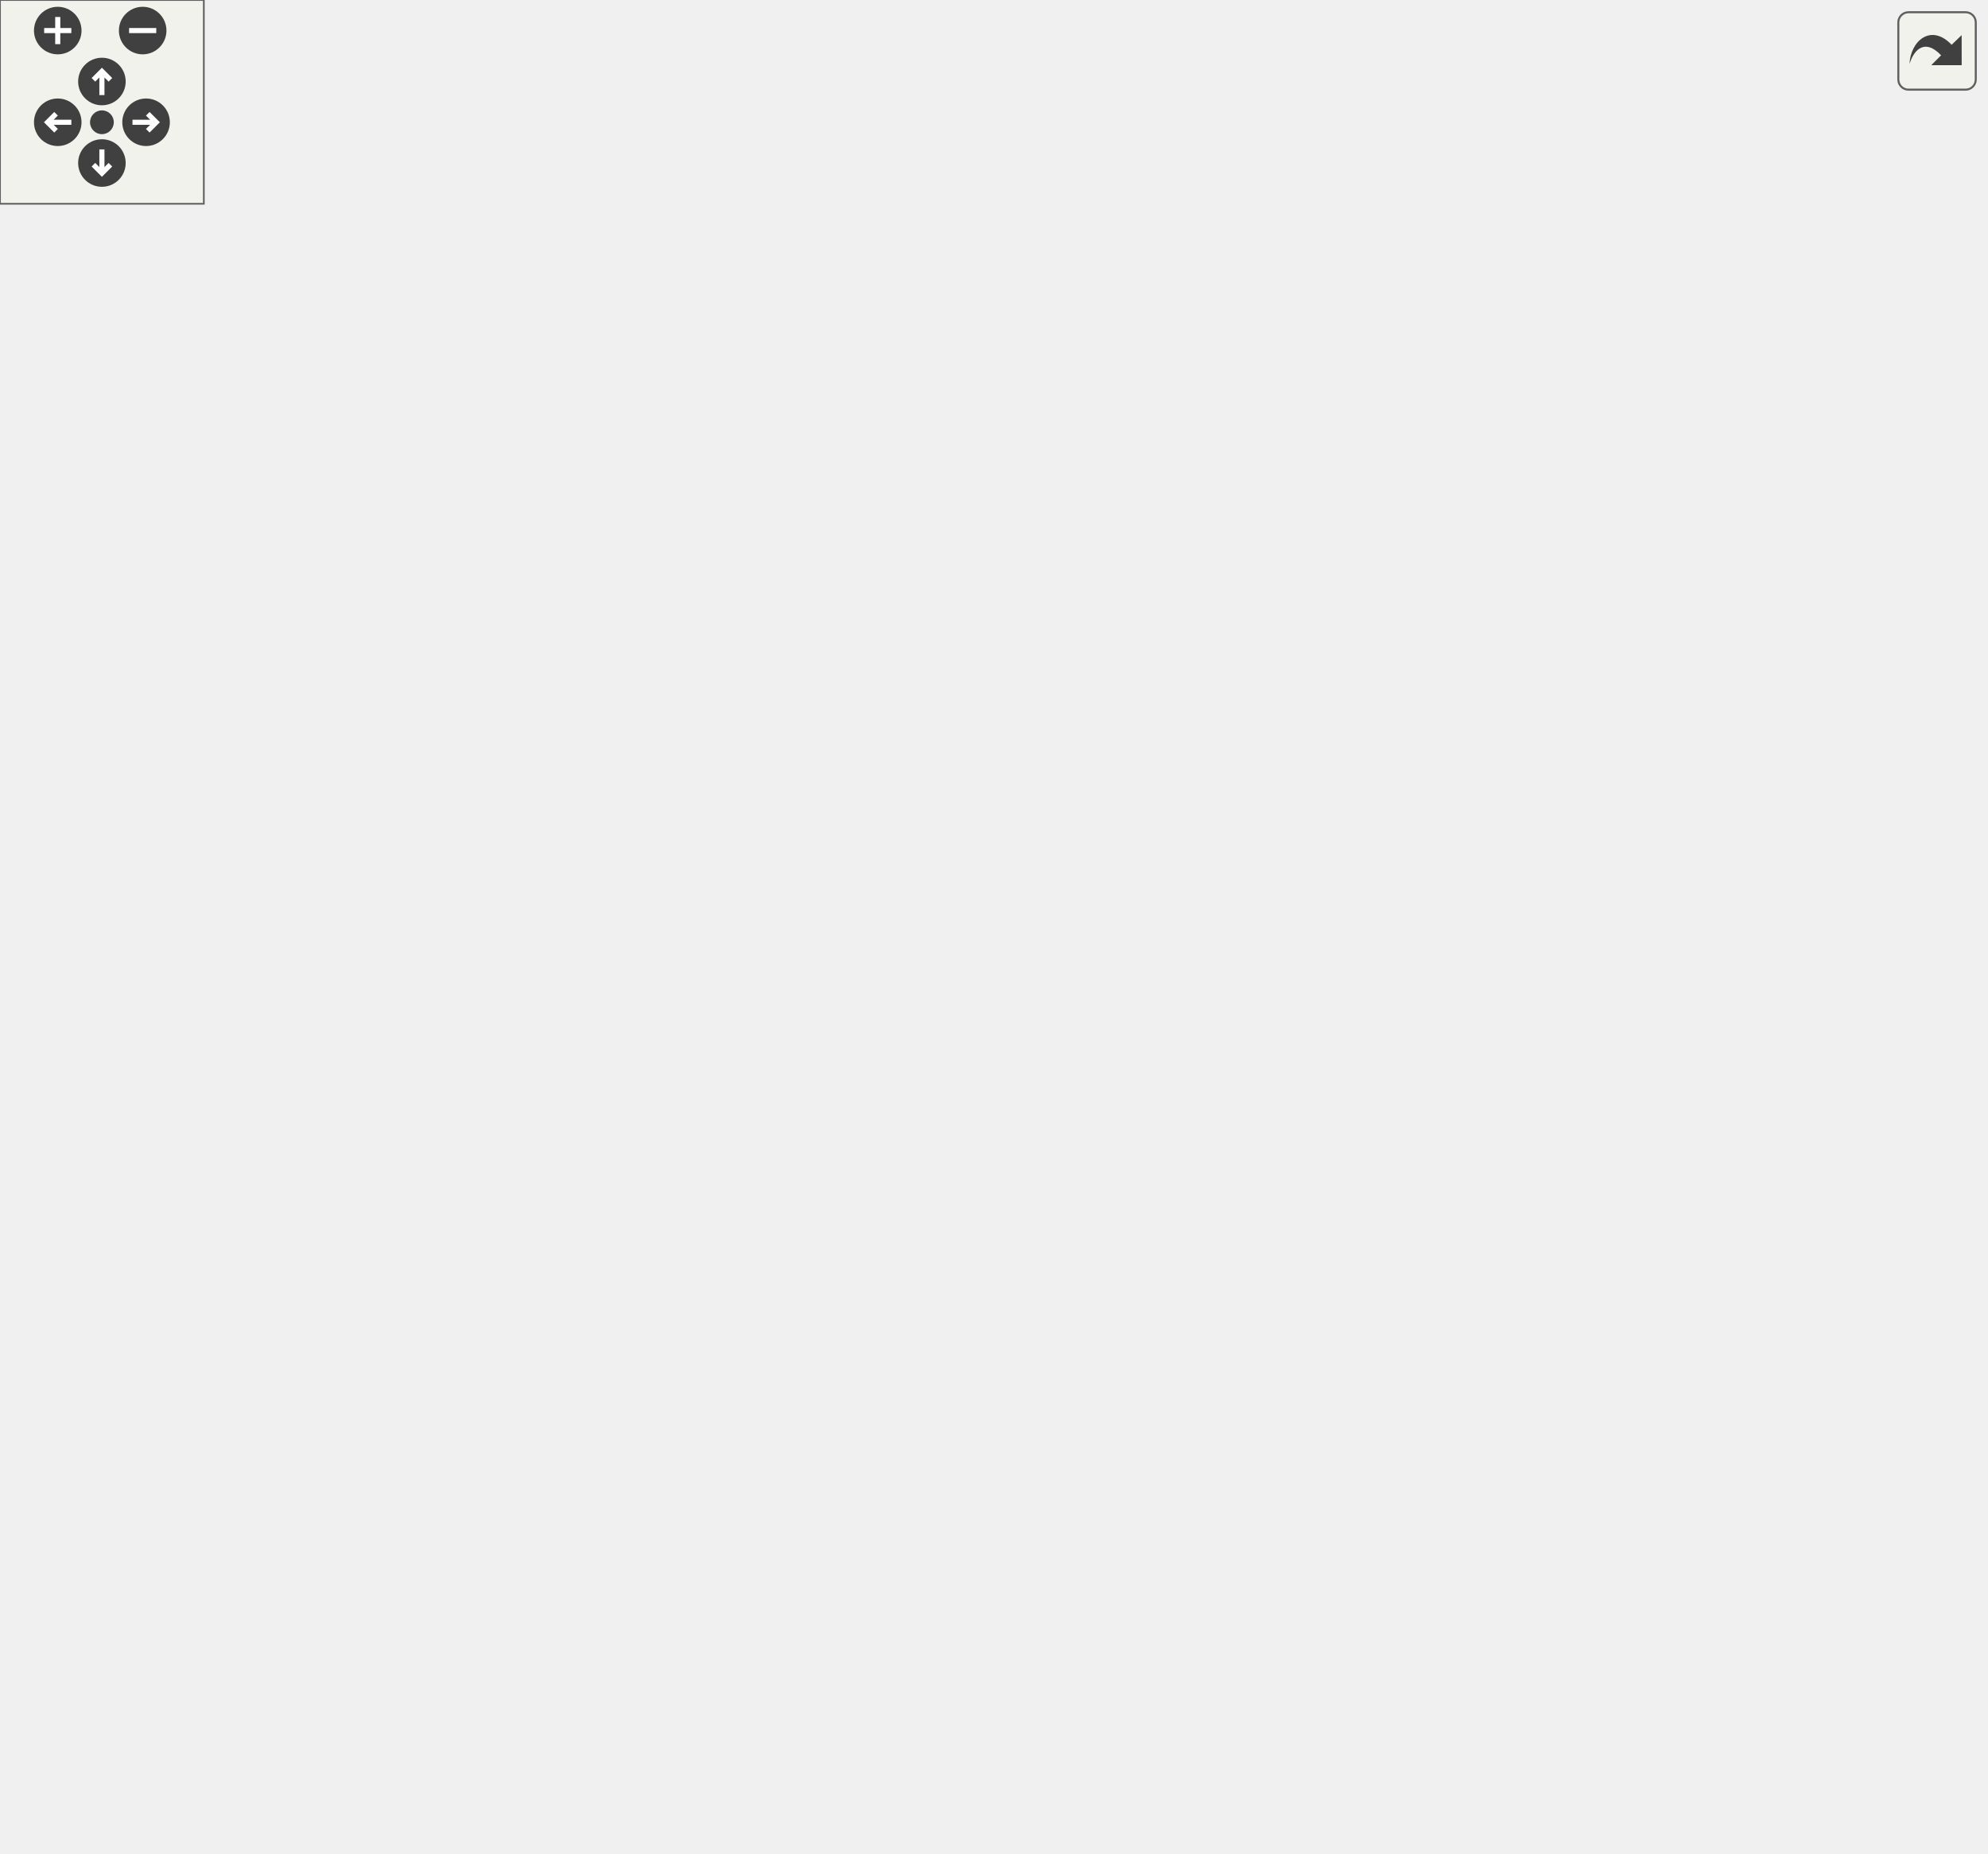
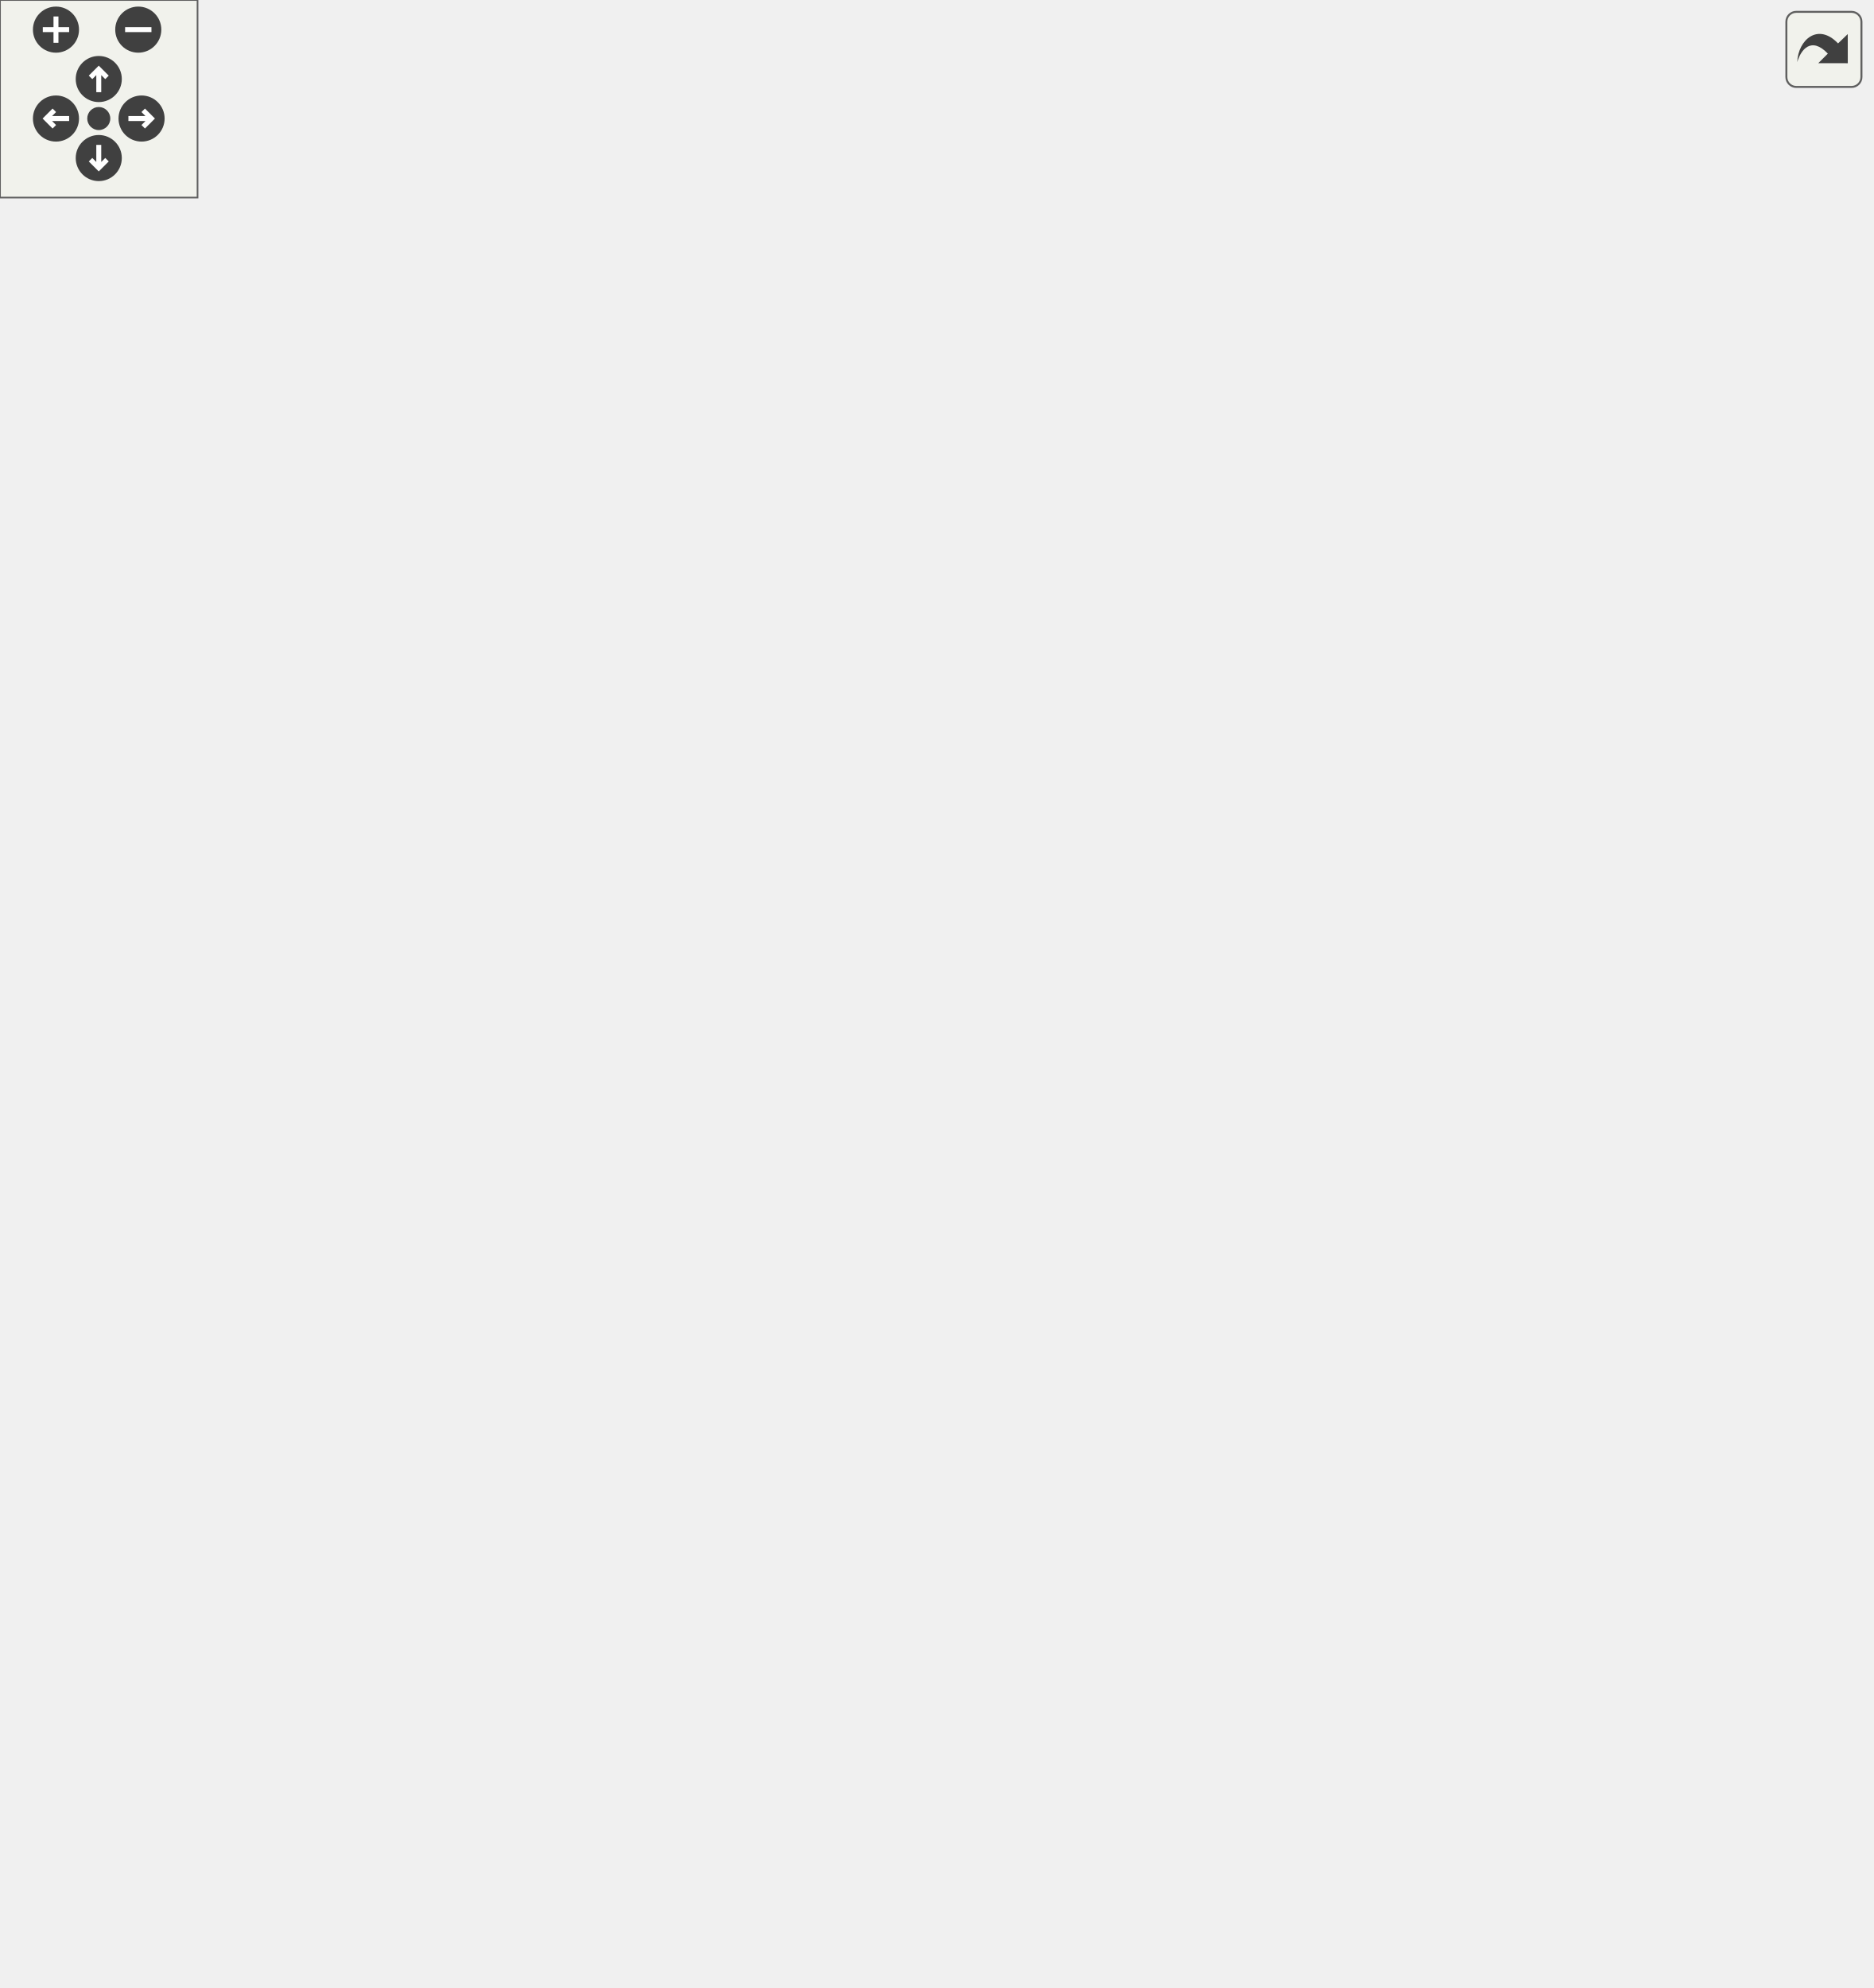
<svg xmlns="http://www.w3.org/2000/svg" xmlns:xlink="http://www.w3.org/1999/xlink" id="main" version="1.1" xml:space="preserve">
  <style type="text/css">
.edge:hover path { stroke: red; }
.edge:hover polygon { stroke: red; fill: red; }
</style>
  <defs>
    <circle id="rim" cx="0" cy="0" r="7" />
    <circle id="rim2" cx="0" cy="0" r="3.5" />
    <g id="zoomPlus">
      <use xlink:href="#rim" fill="#404040">
        <set attributeName="fill" to="#808080" begin="zoomplus.mouseover" end="zoomplus.mouseout" />
      </use>
      <path d="M-4,0h8M0,-4v8" fill="none" stroke="white" stroke-width="1.5" pointer-events="none" />
    </g>
    <g id="zoomMin">
      <use xlink:href="#rim" fill="#404040">
        <set attributeName="fill" to="#808080" begin="zoomminus.mouseover" end="zoomminus.mouseout" />
      </use>
      <path d="M-4,0h8" fill="none" stroke="white" stroke-width="1.5" pointer-events="none" />
    </g>
    <g id="dirArrow">
      <path fill="none" stroke="white" stroke-width="1.5" d="M0,-3.0v7 M-2.5,-0.5L0,-3.0L2.5,-0.5" />
    </g>
    <g id="resetDef">
      <use xlink:href="#rim2" fill="#404040">
        <set attributeName="fill" to="#808080" begin="reset.mouseover" end="reset.mouseout" />
      </use>
    </g>
  </defs>
  <svg id="graph" class="graph">
    <g id="viewport">
      <g id="node1" class="node">
-         <polygon fill="#bfbfbf" stroke="black" points="204,-465 204,-485 288,-485 288,-465 204,-465" />
-         <text text-anchor="middle" x="246" y="-472" font-family="FreeSans" font-size="10.00">SdlLabelView.h</text>
+         <polygon fill="#bfbfbf" stroke="black" points="244,-523 244,-543 328,-543 328,-523 244,-523" />
+         <text text-anchor="middle" x="286" y="-530" font-family="FreeSans" font-size="10.00">SdlLabelView.h</text>
      </g>
      <g id="node3" class="node">
        <a xlink:href="_sdl_display_8h.html" target="_top" xlink:title="SdlDisplay.h">
-           <polygon fill="none" stroke="black" points="211,-407 211,-427 281,-427 281,-407 211,-407" />
-           <text text-anchor="middle" x="246" y="-414" font-family="FreeSans" font-size="10.00">SdlDisplay.h</text>
+           <polygon fill="none" stroke="black" points="251,-465 251,-485 321,-485 321,-465 251,-465" />
+           <text text-anchor="middle" x="286" y="-472" font-family="FreeSans" font-size="10.00">SdlDisplay.h</text>
        </a>
      </g>
      <g id="edge2" class="edge">
-         <path fill="none" stroke="midnightblue" d="M246,-464.897C246,-457.339 246,-446.748 246,-437.446" />
-         <polygon fill="midnightblue" stroke="midnightblue" points="249.5,-437.378 246,-427.378 242.5,-437.378 249.5,-437.378" />
-       </g>
-       <g id="node52" class="node">
+         <path fill="none" stroke="midnightblue" d="M286,-522.897C286,-515.339 286,-504.748 286,-495.446" />
+         <polygon fill="midnightblue" stroke="midnightblue" points="289.5,-495.378 286,-485.378 282.5,-495.378 289.5,-495.378" />
+       </g>
+       <g id="node55" class="node">
        <a xlink:href="_sdl_texture_8h.html" target="_top" xlink:title="SdlTexture.h">
-           <polygon fill="none" stroke="black" points="81.5,-407 81.5,-427 152.5,-427 152.5,-407 81.5,-407" />
-           <text text-anchor="middle" x="117" y="-414" font-family="FreeSans" font-size="10.00">SdlTexture.h</text>
-         </a>
-       </g>
-       <g id="edge60" class="edge">
-         <path fill="none" stroke="midnightblue" d="M223.53,-464.897C202.939,-455.639 172.225,-441.83 149.06,-431.415" />
-         <polygon fill="midnightblue" stroke="midnightblue" points="150.201,-428.09 139.645,-427.182 147.331,-434.475 150.201,-428.09" />
-       </g>
-       <g id="node57" class="node">
+           <polygon fill="none" stroke="black" points="81.5,-465 81.5,-485 152.5,-485 152.5,-465 81.5,-465" />
+           <text text-anchor="middle" x="117" y="-472" font-family="FreeSans" font-size="10.00">SdlTexture.h</text>
+         </a>
+       </g>
+       <g id="edge64" class="edge">
+         <path fill="none" stroke="midnightblue" d="M256.562,-522.897C228.658,-513.321 186.564,-498.874 155.904,-488.352" />
+         <polygon fill="midnightblue" stroke="midnightblue" points="156.978,-485.02 146.383,-485.084 154.706,-491.641 156.978,-485.02" />
+       </g>
+       <g id="node60" class="node">
        <a xlink:href="_sdl_view_8h.html" target="_top" xlink:title="SdlView.h">
-           <polygon fill="none" stroke="black" points="455,-407 455,-427 515,-427 515,-407 455,-407" />
-           <text text-anchor="middle" x="485" y="-414" font-family="FreeSans" font-size="10.00">SdlView.h</text>
-         </a>
-       </g>
-       <g id="edge66" class="edge">
-         <path fill="none" stroke="midnightblue" d="M287.358,-464.963C331.514,-454.248 401.019,-437.38 444.747,-426.769" />
-         <polygon fill="midnightblue" stroke="midnightblue" points="445.848,-430.103 454.74,-424.343 444.197,-423.3 445.848,-430.103" />
+           <polygon fill="none" stroke="black" points="368,-465 368,-485 428,-485 428,-465 368,-465" />
+           <text text-anchor="middle" x="398" y="-472" font-family="FreeSans" font-size="10.00">SdlView.h</text>
+         </a>
+       </g>
+       <g id="edge70" class="edge">
+         <path fill="none" stroke="midnightblue" d="M305.509,-522.897C323.147,-513.763 349.34,-500.199 369.353,-489.835" />
+         <polygon fill="midnightblue" stroke="midnightblue" points="371.068,-492.888 378.339,-485.182 367.849,-486.672 371.068,-492.888" />
      </g>
      <g id="node5" class="node">
-         <polygon fill="none" stroke="#bfbfbf" points="81.5,-349 81.5,-369 152.5,-369 152.5,-349 81.5,-349" />
-         <text text-anchor="middle" x="117" y="-356" font-family="FreeSans" font-size="10.00">SDL2/SDL.h</text>
+         <polygon fill="none" stroke="#bfbfbf" points="81.5,-407 81.5,-427 152.5,-427 152.5,-407 81.5,-407" />
+         <text text-anchor="middle" x="117" y="-414" font-family="FreeSans" font-size="10.00">SDL2/SDL.h</text>
      </g>
      <g id="edge4" class="edge">
-         <path fill="none" stroke="midnightblue" d="M223.53,-406.897C202.939,-397.639 172.225,-383.83 149.06,-373.415" />
-         <polygon fill="midnightblue" stroke="midnightblue" points="150.201,-370.09 139.645,-369.182 147.331,-376.475 150.201,-370.09" />
+         <path fill="none" stroke="midnightblue" d="M256.562,-464.897C228.658,-455.321 186.564,-440.874 155.904,-430.352" />
+         <polygon fill="midnightblue" stroke="midnightblue" points="156.978,-427.02 146.383,-427.084 154.706,-433.641 156.978,-427.02" />
      </g>
      <g id="node7" class="node">
-         <polygon fill="none" stroke="#bfbfbf" points="444,-349 444,-369 530,-369 530,-349 444,-349" />
-         <text text-anchor="middle" x="487" y="-356" font-family="FreeSans" font-size="10.00">SDL2/SDL_ttf.h</text>
+         <polygon fill="none" stroke="#bfbfbf" points="314,-407 314,-427 400,-427 400,-407 314,-407" />
+         <text text-anchor="middle" x="357" y="-414" font-family="FreeSans" font-size="10.00">SDL2/SDL_ttf.h</text>
      </g>
      <g id="edge6" class="edge">
-         <path fill="none" stroke="midnightblue" d="M281.043,-408.566C321.666,-398.79 388.984,-382.589 435.545,-371.383" />
-         <polygon fill="midnightblue" stroke="midnightblue" points="436.536,-374.745 445.44,-369.002 434.899,-367.939 436.536,-374.745" />
+         <path fill="none" stroke="midnightblue" d="M298.367,-464.897C308.826,-456.353 324.03,-443.933 336.335,-433.881" />
+         <polygon fill="midnightblue" stroke="midnightblue" points="338.766,-436.415 344.296,-427.378 334.338,-430.994 338.766,-436.415" />
      </g>
      <g id="node9" class="node">
        <a xlink:href="_display_8h.html" target="_top" xlink:title="../Display.h">
-           <polygon fill="none" stroke="black" points="311.5,-233 311.5,-253 374.5,-253 374.5,-233 311.5,-233" />
-           <text text-anchor="middle" x="343" y="-240" font-family="FreeSans" font-size="10.00">../Display.h</text>
+           <polygon fill="none" stroke="black" points="190.5,-291 190.5,-311 253.5,-311 253.5,-291 190.5,-291" />
+           <text text-anchor="middle" x="222" y="-298" font-family="FreeSans" font-size="10.00">../Display.h</text>
        </a>
      </g>
      <g id="edge8" class="edge">
-         <path fill="none" stroke="midnightblue" d="M251.634,-406.893C267.372,-378.663 311.982,-298.641 332.472,-261.884" />
-         <polygon fill="midnightblue" stroke="midnightblue" points="335.538,-263.574 337.35,-253.135 329.424,-260.165 335.538,-263.574" />
-       </g>
-       <g id="node32" class="node">
+         <path fill="none" stroke="midnightblue" d="M286.5,-464.839C287.182,-442.478 286.54,-387.83 267,-348 261.362,-336.508 251.899,-325.981 243.101,-317.816" />
+         <polygon fill="midnightblue" stroke="midnightblue" points="245.168,-314.974 235.338,-311.023 240.558,-320.242 245.168,-314.974" />
+       </g>
+       <g id="node35" class="node">
        <a xlink:href="_res_8h.html" target="_top" xlink:title="../Res.h">
-           <polygon fill="none" stroke="black" points="169.5,-349 169.5,-369 218.5,-369 218.5,-349 169.5,-349" />
-           <text text-anchor="middle" x="194" y="-356" font-family="FreeSans" font-size="10.00">../Res.h</text>
-         </a>
-       </g>
-       <g id="edge34" class="edge">
-         <path fill="none" stroke="midnightblue" d="M236.942,-406.897C229.577,-398.682 218.998,-386.883 210.184,-377.051" />
-         <polygon fill="midnightblue" stroke="midnightblue" points="212.586,-374.487 203.304,-369.378 207.374,-379.16 212.586,-374.487" />
-       </g>
-       <g id="node39" class="node">
+           <polygon fill="none" stroke="black" points="455.5,-407 455.5,-427 504.5,-427 504.5,-407 455.5,-407" />
+           <text text-anchor="middle" x="480" y="-414" font-family="FreeSans" font-size="10.00">../Res.h</text>
+         </a>
+       </g>
+       <g id="edge38" class="edge">
+         <path fill="none" stroke="midnightblue" d="M319.792,-464.897C355.066,-454.351 410.091,-437.901 445.593,-427.287" />
+         <polygon fill="midnightblue" stroke="midnightblue" points="446.919,-430.543 455.497,-424.326 444.914,-423.837 446.919,-430.543" />
+       </g>
+       <g id="node42" class="node">
        <a xlink:href="_ui_view_model_8h.html" target="_top" xlink:title="../UiViewModel.h">
-           <polygon fill="none" stroke="black" points="337.5,-349 337.5,-369 426.5,-369 426.5,-349 337.5,-349" />
-           <text text-anchor="middle" x="382" y="-356" font-family="FreeSans" font-size="10.00">../UiViewModel.h</text>
-         </a>
-       </g>
-       <g id="edge42" class="edge">
-         <path fill="none" stroke="midnightblue" d="M269.689,-406.897C291.592,-397.556 324.357,-383.583 348.853,-373.136" />
-         <polygon fill="midnightblue" stroke="midnightblue" points="350.3,-376.324 358.126,-369.182 347.554,-369.885 350.3,-376.324" />
+           <polygon fill="none" stroke="black" points="169.5,-407 169.5,-427 258.5,-427 258.5,-407 169.5,-407" />
+           <text text-anchor="middle" x="214" y="-414" font-family="FreeSans" font-size="10.00">../UiViewModel.h</text>
+         </a>
+       </g>
+       <g id="edge46" class="edge">
+         <path fill="none" stroke="midnightblue" d="M273.459,-464.897C262.852,-456.353 247.434,-443.933 234.956,-433.881" />
+         <polygon fill="midnightblue" stroke="midnightblue" points="236.866,-430.925 226.883,-427.378 232.474,-436.377 236.866,-430.925" />
      </g>
      <g id="node11" class="node">
        <a xlink:href="_vec_8h.html" target="_top" xlink:title="../Vec.h">
-           <polygon fill="none" stroke="black" points="507.5,-175 507.5,-195 556.5,-195 556.5,-175 507.5,-175" />
-           <text text-anchor="middle" x="532" y="-182" font-family="FreeSans" font-size="10.00">../Vec.h</text>
+           <polygon fill="none" stroke="black" points="106.5,-175 106.5,-195 155.5,-195 155.5,-175 106.5,-175" />
+           <text text-anchor="middle" x="131" y="-182" font-family="FreeSans" font-size="10.00">../Vec.h</text>
        </a>
      </g>
      <g id="edge10" class="edge">
-         <path fill="none" stroke="midnightblue" d="M374.754,-233.728C404.361,-225.017 449.978,-211.432 497.61,-196.393" />
-         <polygon fill="midnightblue" stroke="midnightblue" points="498.684,-199.724 507.159,-193.366 496.569,-193.051 498.684,-199.724" />
+         <path fill="none" stroke="midnightblue" d="M216.178,-290.748C208.116,-276.883 192.754,-251.631 177,-232 168.684,-221.637 158.422,-210.983 149.703,-202.445" />
+         <polygon fill="midnightblue" stroke="midnightblue" points="151.866,-199.669 142.229,-195.267 147.017,-204.718 151.866,-199.669" />
      </g>
      <g id="node13" class="node">
+         <a xlink:href="_styles_8h.html" target="_top" xlink:title="Styles.h">
+           <polygon fill="none" stroke="black" points="223.5,-233 223.5,-253 274.5,-253 274.5,-233 223.5,-233" />
+           <text text-anchor="middle" x="249" y="-240" font-family="FreeSans" font-size="10.00">Styles.h</text>
+         </a>
+       </g>
+       <g id="edge12" class="edge">
+         <path fill="none" stroke="midnightblue" d="M226.703,-290.897C230.336,-283.093 235.475,-272.054 239.904,-262.54" />
+         <polygon fill="midnightblue" stroke="midnightblue" points="243.122,-263.921 244.169,-253.378 236.776,-260.966 243.122,-263.921" />
+       </g>
+       <g id="node30" class="node">
+         <a xlink:href="_ui_layout_flags_8h.html" target="_top" xlink:title="UiLayoutFlags.h">
+           <polygon fill="none" stroke="black" points="291.5,-233 291.5,-253 378.5,-253 378.5,-233 291.5,-233" />
+           <text text-anchor="middle" x="335" y="-240" font-family="FreeSans" font-size="10.00">UiLayoutFlags.h</text>
+         </a>
+       </g>
+       <g id="edge32" class="edge">
+         <path fill="none" stroke="midnightblue" d="M241.683,-290.897C259.479,-281.763 285.905,-268.199 306.098,-257.835" />
+         <polygon fill="midnightblue" stroke="midnightblue" points="307.865,-260.862 315.163,-253.182 304.669,-254.634 307.865,-260.862" />
+       </g>
+       <g id="node33" class="node">
+         <a xlink:href="_view_attacher_8h.html" target="_top" xlink:title="ViewAttacher.h">
+           <polygon fill="none" stroke="black" points="85.5,-233 85.5,-253 168.5,-253 168.5,-233 85.5,-233" />
+           <text text-anchor="middle" x="127" y="-240" font-family="FreeSans" font-size="10.00">ViewAttacher.h</text>
+         </a>
+       </g>
+       <g id="edge36" class="edge">
+         <path fill="none" stroke="midnightblue" d="M205.452,-290.897C190.83,-281.97 169.276,-268.811 152.459,-258.543" />
+         <polygon fill="midnightblue" stroke="midnightblue" points="154.036,-255.405 143.677,-253.182 150.388,-261.38 154.036,-255.405" />
+       </g>
+       <g id="edge14" class="edge">
+         <path fill="none" stroke="midnightblue" d="M228.446,-232.897C209.779,-223.722 182.017,-210.076 160.895,-199.694" />
+         <polygon fill="midnightblue" stroke="midnightblue" points="162.233,-196.452 151.714,-195.182 159.145,-202.734 162.233,-196.452" />
+       </g>
+       <g id="node16" class="node">
        <a xlink:href="_ui_font_8h.html" target="_top" xlink:title="UiFont.h">
-           <polygon fill="none" stroke="black" points="337.5,-175 337.5,-195 390.5,-195 390.5,-175 337.5,-175" />
-           <text text-anchor="middle" x="364" y="-182" font-family="FreeSans" font-size="10.00">UiFont.h</text>
-         </a>
-       </g>
-       <g id="edge12" class="edge">
-         <path fill="none" stroke="midnightblue" d="M346.658,-232.897C349.454,-225.175 353.397,-214.286 356.816,-204.841" />
-         <polygon fill="midnightblue" stroke="midnightblue" points="360.129,-205.972 360.243,-195.378 353.547,-203.589 360.129,-205.972" />
-       </g>
-       <g id="node21" class="node">
+           <polygon fill="none" stroke="black" points="172.5,-175 172.5,-195 225.5,-195 225.5,-175 172.5,-175" />
+           <text text-anchor="middle" x="199" y="-182" font-family="FreeSans" font-size="10.00">UiFont.h</text>
+         </a>
+       </g>
+       <g id="edge16" class="edge">
+         <path fill="none" stroke="midnightblue" d="M240.291,-232.897C233.208,-224.682 223.037,-212.883 214.561,-203.051" />
+         <polygon fill="midnightblue" stroke="midnightblue" points="217.127,-200.666 207.946,-195.378 211.825,-205.237 217.127,-200.666" />
+       </g>
+       <g id="node24" class="node">
        <a xlink:href="_color_8h.html" target="_top" xlink:title="Color.h">
-           <polygon fill="none" stroke="black" points="273.5,-175 273.5,-195 320.5,-195 320.5,-175 273.5,-175" />
-           <text text-anchor="middle" x="297" y="-182" font-family="FreeSans" font-size="10.00">Color.h</text>
+           <polygon fill="none" stroke="black" points="242.5,-175 242.5,-195 289.5,-195 289.5,-175 242.5,-175" />
+           <text text-anchor="middle" x="266" y="-182" font-family="FreeSans" font-size="10.00">Color.h</text>
+         </a>
+       </g>
+       <g id="edge24" class="edge">
+         <path fill="none" stroke="midnightblue" d="M251.961,-232.897C254.201,-225.257 257.348,-214.517 260.096,-205.143" />
+         <polygon fill="midnightblue" stroke="midnightblue" points="263.504,-205.958 262.958,-195.378 256.787,-203.989 263.504,-205.958" />
+       </g>
+       <g id="node18" class="node">
+         <a xlink:href="_sel_fmt_8h.html" target="_top" xlink:title="../Util/SelFmt.h">
+           <polygon fill="none" stroke="black" points="157.5,-117 157.5,-137 238.5,-137 238.5,-117 157.5,-117" />
+           <text text-anchor="middle" x="198" y="-124" font-family="FreeSans" font-size="10.00">../Util/SelFmt.h</text>
+         </a>
+       </g>
+       <g id="edge18" class="edge">
+         <path fill="none" stroke="midnightblue" d="M198.826,-174.897C198.696,-167.339 198.513,-156.748 198.353,-147.446" />
+         <polygon fill="midnightblue" stroke="midnightblue" points="201.851,-147.316 198.179,-137.378 194.852,-147.436 201.851,-147.316" />
+       </g>
+       <g id="node20" class="node">
+         <a xlink:href="_m_r___types_8h.html" target="_top" xlink:title="../Util/MR_Types.h">
+           <polygon fill="none" stroke="black" points="218,-59 218,-79 314,-79 314,-59 218,-59" />
+           <text text-anchor="middle" x="266" y="-66" font-family="FreeSans" font-size="10.00">../Util/MR_Types.h</text>
        </a>
      </g>
      <g id="edge20" class="edge">
-         <path fill="none" stroke="midnightblue" d="M334.987,-232.897C328.537,-224.764 319.301,-213.118 311.551,-203.347" />
-         <polygon fill="midnightblue" stroke="midnightblue" points="314.187,-201.038 305.231,-195.378 308.702,-205.387 314.187,-201.038" />
-       </g>
-       <g id="node27" class="node">
-         <a xlink:href="_ui_layout_flags_8h.html" target="_top" xlink:title="UiLayoutFlags.h">
-           <polygon fill="none" stroke="black" points="169.5,-175 169.5,-195 256.5,-195 256.5,-175 169.5,-175" />
-           <text text-anchor="middle" x="213" y="-182" font-family="FreeSans" font-size="10.00">UiLayoutFlags.h</text>
-         </a>
+         <path fill="none" stroke="midnightblue" d="M209.845,-116.897C219.862,-108.353 234.423,-95.933 246.208,-85.881" />
+         <polygon fill="midnightblue" stroke="midnightblue" points="248.496,-88.53 253.833,-79.378 243.953,-83.204 248.496,-88.53" />
+       </g>
+       <g id="node22" class="node">
+         <polygon fill="none" stroke="#bfbfbf" points="237,-1 237,-21 295,-21 295,-1 237,-1" />
+         <text text-anchor="middle" x="266" y="-8" font-family="FreeSans" font-size="10.00">inttypes.h</text>
+       </g>
+       <g id="edge22" class="edge">
+         <path fill="none" stroke="midnightblue" d="M266,-58.897C266,-51.339 266,-40.748 266,-31.446" />
+         <polygon fill="midnightblue" stroke="midnightblue" points="269.5,-31.378 266,-21.378 262.5,-31.378 269.5,-31.378" />
+       </g>
+       <g id="edge30" class="edge">
+         <path fill="none" stroke="midnightblue" d="M254.155,-174.897C244.138,-166.353 229.577,-153.933 217.792,-143.881" />
+         <polygon fill="midnightblue" stroke="midnightblue" points="220.047,-141.204 210.167,-137.378 215.504,-146.53 220.047,-141.204" />
      </g>
      <g id="edge28" class="edge">
-         <path fill="none" stroke="midnightblue" d="M320.356,-232.897C299.512,-223.598 268.377,-209.707 244.996,-199.275" />
-         <polygon fill="midnightblue" stroke="midnightblue" points="246.379,-196.06 235.821,-195.182 243.527,-202.452 246.379,-196.06" />
-       </g>
-       <g id="node30" class="node">
-         <a xlink:href="_view_attacher_8h.html" target="_top" xlink:title="ViewAttacher.h">
-           <polygon fill="none" stroke="black" points="407.5,-175 407.5,-195 490.5,-195 490.5,-175 407.5,-175" />
-           <text text-anchor="middle" x="449" y="-182" font-family="FreeSans" font-size="10.00">ViewAttacher.h</text>
-         </a>
-       </g>
-       <g id="edge32" class="edge">
-         <path fill="none" stroke="midnightblue" d="M361.464,-232.897C378.006,-223.846 402.498,-210.444 421.372,-200.117" />
-         <polygon fill="midnightblue" stroke="midnightblue" points="423.3,-203.052 430.392,-195.182 419.939,-196.911 423.3,-203.052" />
-       </g>
-       <g id="node15" class="node">
-         <a xlink:href="_sel_fmt_8h.html" target="_top" xlink:title="../Util/SelFmt.h">
-           <polygon fill="none" stroke="black" points="358.5,-117 358.5,-137 439.5,-137 439.5,-117 358.5,-117" />
-           <text text-anchor="middle" x="399" y="-124" font-family="FreeSans" font-size="10.00">../Util/SelFmt.h</text>
-         </a>
-       </g>
-       <g id="edge14" class="edge">
-         <path fill="none" stroke="midnightblue" d="M370.097,-174.897C374.905,-166.928 381.749,-155.587 387.57,-145.941" />
-         <polygon fill="midnightblue" stroke="midnightblue" points="390.568,-147.748 392.738,-137.378 384.574,-144.131 390.568,-147.748" />
-       </g>
-       <g id="node17" class="node">
-         <a xlink:href="_m_r___types_8h.html" target="_top" xlink:title="../Util/MR_Types.h">
-           <polygon fill="none" stroke="black" points="177,-59 177,-79 273,-79 273,-59 177,-59" />
-           <text text-anchor="middle" x="225" y="-66" font-family="FreeSans" font-size="10.00">../Util/MR_Types.h</text>
-         </a>
-       </g>
-       <g id="edge16" class="edge">
-         <path fill="none" stroke="midnightblue" d="M368.692,-116.897C339.962,-107.321 296.623,-92.874 265.055,-82.352" />
-         <polygon fill="midnightblue" stroke="midnightblue" points="265.846,-78.926 255.253,-79.084 263.633,-85.567 265.846,-78.926" />
-       </g>
-       <g id="node19" class="node">
-         <polygon fill="none" stroke="#bfbfbf" points="196,-1 196,-21 254,-21 254,-1 196,-1" />
-         <text text-anchor="middle" x="225" y="-8" font-family="FreeSans" font-size="10.00">inttypes.h</text>
-       </g>
-       <g id="edge18" class="edge">
-         <path fill="none" stroke="midnightblue" d="M225,-58.897C225,-51.339 225,-40.748 225,-31.446" />
-         <polygon fill="midnightblue" stroke="midnightblue" points="228.5,-31.378 225,-21.378 221.5,-31.378 228.5,-31.378" />
+         <path fill="none" stroke="midnightblue" d="M266,-174.706C266,-155.568 266,-114.198 266,-89.265" />
+         <polygon fill="midnightblue" stroke="midnightblue" points="269.5,-89.106 266,-79.106 262.5,-89.106 269.5,-89.106" />
+       </g>
+       <g id="node26" class="node">
+         <polygon fill="none" stroke="#bfbfbf" points="293.5,-117 293.5,-137 382.5,-137 382.5,-117 293.5,-117" />
+         <text text-anchor="middle" x="338" y="-124" font-family="FreeSans" font-size="10.00">boost/format.hpp</text>
      </g>
      <g id="edge26" class="edge">
-         <path fill="none" stroke="midnightblue" d="M314.767,-174.897C330.612,-165.887 354.038,-152.567 372.166,-142.259" />
-         <polygon fill="midnightblue" stroke="midnightblue" points="374.131,-145.167 381.094,-137.182 370.671,-139.082 374.131,-145.167" />
-       </g>
-       <g id="edge24" class="edge">
-         <path fill="none" stroke="midnightblue" d="M281.311,-174.866C269.396,-166.385 253.492,-153.241 244,-138 234.683,-123.04 229.858,-103.475 227.407,-89.001" />
-         <polygon fill="midnightblue" stroke="midnightblue" points="230.867,-88.475 225.96,-79.085 223.941,-89.485 230.867,-88.475" />
-       </g>
-       <g id="node23" class="node">
-         <polygon fill="none" stroke="#bfbfbf" points="252.5,-117 252.5,-137 341.5,-137 341.5,-117 252.5,-117" />
-         <text text-anchor="middle" x="297" y="-124" font-family="FreeSans" font-size="10.00">boost/format.hpp</text>
-       </g>
-       <g id="edge22" class="edge">
-         <path fill="none" stroke="midnightblue" d="M297,-174.897C297,-167.339 297,-156.748 297,-147.446" />
-         <polygon fill="midnightblue" stroke="midnightblue" points="300.5,-147.378 297,-137.378 293.5,-147.378 300.5,-147.378" />
-       </g>
-       <g id="edge30" class="edge">
-         <path fill="none" stroke="midnightblue" d="M211.59,-174.648C209.997,-161.095 207.992,-136.634 211,-116 212.33,-106.877 215.039,-97.063 217.724,-88.775" />
-         <polygon fill="midnightblue" stroke="midnightblue" points="221.054,-89.854 221.004,-79.259 214.436,-87.572 221.054,-89.854" />
-       </g>
-       <g id="edge36" class="edge">
-         <path fill="none" stroke="midnightblue" d="M185.875,-348.82C171.25,-329.437 142,-285.374 142,-243 142,-243 142,-243 142,-185 142,-143.134 178.2,-105.973 202.786,-85.562" />
-         <polygon fill="midnightblue" stroke="midnightblue" points="205.294,-88.038 210.92,-79.06 200.924,-82.57 205.294,-88.038" />
-       </g>
-       <g id="node35" class="node">
+         <path fill="none" stroke="midnightblue" d="M278.541,-174.897C289.148,-166.353 304.566,-153.933 317.044,-143.881" />
+         <polygon fill="midnightblue" stroke="midnightblue" points="319.526,-146.377 325.117,-137.378 315.134,-140.925 319.526,-146.377" />
+       </g>
+       <g id="edge34" class="edge">
+         <path fill="none" stroke="midnightblue" d="M346.152,-232.779C369.317,-210.298 418.296,-155.426 391,-116 382.039,-103.057 347.409,-90.62 316.866,-81.794" />
+         <polygon fill="midnightblue" stroke="midnightblue" points="317.704,-78.394 307.13,-79.059 315.811,-85.133 317.704,-78.394" />
+       </g>
+       <g id="edge40" class="edge">
+         <path fill="none" stroke="midnightblue" d="M477.934,-406.809C474.04,-386.678 466,-340.353 466,-301 466,-301 466,-301 466,-185 466,-118.881 383.197,-89.824 324.148,-77.508" />
+         <polygon fill="midnightblue" stroke="midnightblue" points="324.648,-74.039 314.159,-75.535 323.292,-80.907 324.648,-74.039" />
+       </g>
+       <g id="node38" class="node">
        <a xlink:href="_exception_8h.html" target="_top" xlink:title="../Exception.h">
-           <polygon fill="none" stroke="black" points="40,-291 40,-311 114,-311 114,-291 40,-291" />
-           <text text-anchor="middle" x="77" y="-298" font-family="FreeSans" font-size="10.00">../Exception.h</text>
-         </a>
-       </g>
-       <g id="edge38" class="edge">
-         <path fill="none" stroke="midnightblue" d="M173.62,-348.897C155.111,-339.722 127.585,-326.076 106.642,-315.694" />
-         <polygon fill="midnightblue" stroke="midnightblue" points="108.053,-312.487 97.539,-311.182 104.944,-318.759 108.053,-312.487" />
-       </g>
-       <g id="node37" class="node">
-         <polygon fill="none" stroke="#bfbfbf" points="48,-233 48,-253 106,-253 106,-233 48,-233" />
-         <text text-anchor="middle" x="77" y="-240" font-family="FreeSans" font-size="10.00">exception</text>
-       </g>
-       <g id="edge40" class="edge">
-         <path fill="none" stroke="midnightblue" d="M77,-290.897C77,-283.339 77,-272.748 77,-263.446" />
-         <polygon fill="midnightblue" stroke="midnightblue" points="80.5,-263.378 77,-253.378 73.5,-263.378 80.5,-263.378" />
+           <polygon fill="none" stroke="black" points="494,-349 494,-369 568,-369 568,-349 494,-349" />
+           <text text-anchor="middle" x="531" y="-356" font-family="FreeSans" font-size="10.00">../Exception.h</text>
+         </a>
+       </g>
+       <g id="edge42" class="edge">
+         <path fill="none" stroke="midnightblue" d="M488.884,-406.897C496.107,-398.682 506.482,-386.883 515.127,-377.051" />
+         <polygon fill="midnightblue" stroke="midnightblue" points="517.9,-379.199 521.875,-369.378 512.643,-374.576 517.9,-379.199" />
+       </g>
+       <g id="node40" class="node">
+         <polygon fill="none" stroke="#bfbfbf" points="502,-291 502,-311 560,-311 560,-291 502,-291" />
+         <text text-anchor="middle" x="531" y="-298" font-family="FreeSans" font-size="10.00">exception</text>
+       </g>
+       <g id="edge44" class="edge">
+         <path fill="none" stroke="midnightblue" d="M531,-348.897C531,-341.339 531,-330.748 531,-321.446" />
+         <polygon fill="midnightblue" stroke="midnightblue" points="534.5,-321.378 531,-311.378 527.5,-321.378 534.5,-321.378" />
+       </g>
+       <g id="edge52" class="edge">
+         <path fill="none" stroke="midnightblue" d="M169.332,-407.563C133.715,-399.026 88.033,-385.45 77,-370 41.355,-320.088 51.583,-287.819 77,-232 82.771,-219.326 93.835,-208.743 104.453,-200.848" />
+         <polygon fill="midnightblue" stroke="midnightblue" points="106.527,-203.67 112.763,-195.105 102.547,-197.911 106.527,-203.67" />
+       </g>
+       <g id="edge50" class="edge">
+         <path fill="none" stroke="midnightblue" d="M169.251,-407.041C130.446,-397.733 77.929,-383.311 61,-370 32.959,-347.951 20,-336.672 20,-301 20,-301 20,-301 20,-185 20,-142.045 144.258,-101.554 216.15,-81.722" />
+         <polygon fill="midnightblue" stroke="midnightblue" points="217.197,-85.064 225.928,-79.063 215.36,-78.31 217.197,-85.064" />
+       </g>
+       <g id="edge54" class="edge">
+         <path fill="none" stroke="midnightblue" d="M227.855,-406.945C239.336,-398.125 255.567,-384.477 267,-370 294.111,-335.671 315.918,-288.969 327.013,-262.825" />
+         <polygon fill="midnightblue" stroke="midnightblue" points="330.376,-263.853 330.975,-253.276 323.91,-261.171 330.376,-263.853" />
+       </g>
+       <g id="node44" class="node">
+         <a xlink:href="_nav_8h.html" target="_top" xlink:title="../Control/Nav.h">
+           <polygon fill="none" stroke="black" points="175.5,-349 175.5,-369 258.5,-369 258.5,-349 175.5,-349" />
+           <text text-anchor="middle" x="217" y="-356" font-family="FreeSans" font-size="10.00">../Control/Nav.h</text>
+         </a>
      </g>
      <g id="edge48" class="edge">
-         <path fill="none" stroke="midnightblue" d="M393.184,-348.857C412.839,-330.765 454.396,-291.318 485,-254 498.143,-237.973 511.268,-218.322 520.294,-204.096" />
-         <polygon fill="midnightblue" stroke="midnightblue" points="523.507,-205.56 525.838,-195.225 517.571,-201.85 523.507,-205.56" />
-       </g>
-       <g id="edge46" class="edge">
-         <path fill="none" stroke="midnightblue" d="M425.641,-348.95C478.147,-336.688 559.941,-316.972 565,-312 587.685,-289.704 584,-274.808 584,-243 584,-243 584,-243 584,-185 584,-122.546 384.786,-88.769 283.157,-75.601" />
-         <polygon fill="midnightblue" stroke="midnightblue" points="283.405,-72.105 273.044,-74.317 282.523,-79.049 283.405,-72.105" />
-       </g>
-       <g id="edge50" class="edge">
-         <path fill="none" stroke="midnightblue" d="M372.183,-348.893C344.414,-320.302 265.049,-238.589 229.995,-202.498" />
-         <polygon fill="midnightblue" stroke="midnightblue" points="232.322,-199.87 222.844,-195.135 227.3,-204.747 232.322,-199.87" />
-       </g>
-       <g id="node41" class="node">
-         <a xlink:href="_nav_8h.html" target="_top" xlink:title="../Control/Nav.h">
-           <polygon fill="none" stroke="black" points="473.5,-291 473.5,-311 556.5,-311 556.5,-291 473.5,-291" />
-           <text text-anchor="middle" x="515" y="-298" font-family="FreeSans" font-size="10.00">../Control/Nav.h</text>
-         </a>
-       </g>
-       <g id="edge44" class="edge">
-         <path fill="none" stroke="midnightblue" d="M405.167,-348.897C426.491,-339.598 458.345,-325.707 482.265,-315.275" />
-         <polygon fill="midnightblue" stroke="midnightblue" points="483.885,-318.387 491.652,-311.182 481.087,-311.971 483.885,-318.387" />
-       </g>
-       <g id="node46" class="node">
+         <path fill="none" stroke="midnightblue" d="M214.523,-406.897C214.913,-399.339 215.461,-388.748 215.942,-379.446" />
+         <polygon fill="midnightblue" stroke="midnightblue" points="219.442,-379.545 216.463,-369.378 212.451,-379.183 219.442,-379.545" />
+       </g>
+       <g id="node49" class="node">
        <a xlink:href="_view_model_8h.html" target="_top" xlink:title="ViewModel.h">
-           <polygon fill="none" stroke="black" points="346,-291 346,-311 418,-311 418,-291 346,-291" />
-           <text text-anchor="middle" x="382" y="-298" font-family="FreeSans" font-size="10.00">ViewModel.h</text>
-         </a>
-       </g>
-       <g id="edge52" class="edge">
-         <path fill="none" stroke="midnightblue" d="M382,-348.897C382,-341.339 382,-330.748 382,-321.446" />
-         <polygon fill="midnightblue" stroke="midnightblue" points="385.5,-321.378 382,-311.378 378.5,-321.378 385.5,-321.378" />
-       </g>
-       <g id="edge54" class="edge">
-         <path fill="none" stroke="midnightblue" d="M375.207,-290.897C369.848,-282.928 362.223,-271.587 355.736,-261.941" />
-         <polygon fill="midnightblue" stroke="midnightblue" points="358.463,-259.723 349.978,-253.378 352.654,-263.629 358.463,-259.723" />
+           <polygon fill="none" stroke="black" points="86,-349 86,-369 158,-369 158,-349 86,-349" />
+           <text text-anchor="middle" x="122" y="-356" font-family="FreeSans" font-size="10.00">ViewModel.h</text>
+         </a>
+       </g>
+       <g id="edge56" class="edge">
+         <path fill="none" stroke="midnightblue" d="M197.975,-406.897C183.814,-397.97 162.941,-384.811 146.655,-374.543" />
+         <polygon fill="midnightblue" stroke="midnightblue" points="148.476,-371.554 138.15,-369.182 144.743,-377.475 148.476,-371.554" />
      </g>
      <g id="edge58" class="edge">
-         <path fill="none" stroke="midnightblue" d="M387.742,-290.671C395.284,-277.142 408.982,-252.708 421,-232 426.404,-222.689 432.511,-212.41 437.64,-203.845" />
-         <polygon fill="midnightblue" stroke="midnightblue" points="440.776,-205.421 442.925,-195.046 434.776,-201.816 440.776,-205.421" />
-       </g>
-       <g id="node49" class="node">
+         <path fill="none" stroke="midnightblue" d="M139.419,-348.897C154.953,-339.887 177.92,-326.567 195.692,-316.259" />
+         <polygon fill="midnightblue" stroke="midnightblue" points="197.551,-319.227 204.445,-311.182 194.039,-313.171 197.551,-319.227" />
+       </g>
+       <g id="edge62" class="edge">
+         <path fill="none" stroke="midnightblue" d="M122.444,-348.706C123.269,-329.568 125.052,-288.198 126.126,-263.265" />
+         <polygon fill="midnightblue" stroke="midnightblue" points="129.63,-263.247 126.564,-253.106 122.637,-262.945 129.63,-263.247" />
+       </g>
+       <g id="node52" class="node">
        <a xlink:href="_view_8h.html" target="_top" xlink:title="View.h">
-           <polygon fill="none" stroke="black" points="430,-233 430,-253 476,-253 476,-233 430,-233" />
-           <text text-anchor="middle" x="453" y="-240" font-family="FreeSans" font-size="10.00">View.h</text>
-         </a>
-       </g>
-       <g id="edge56" class="edge">
-         <path fill="none" stroke="midnightblue" d="M394.367,-290.897C404.826,-282.353 420.03,-269.933 432.335,-259.881" />
-         <polygon fill="midnightblue" stroke="midnightblue" points="434.766,-262.415 440.296,-253.378 430.338,-256.994 434.766,-262.415" />
-       </g>
-       <g id="edge62" class="edge">
-         <path fill="none" stroke="midnightblue" d="M117,-406.897C117,-399.339 117,-388.748 117,-379.446" />
-         <polygon fill="midnightblue" stroke="midnightblue" points="120.5,-379.378 117,-369.378 113.5,-379.378 120.5,-379.378" />
-       </g>
-       <g id="node55" class="node">
+           <polygon fill="none" stroke="black" points="377,-291 377,-311 423,-311 423,-291 377,-291" />
+           <text text-anchor="middle" x="400" y="-298" font-family="FreeSans" font-size="10.00">View.h</text>
+         </a>
+       </g>
+       <g id="edge60" class="edge">
+         <path fill="none" stroke="midnightblue" d="M158.32,-349.988C161.253,-349.301 164.174,-348.63 167,-348 237.996,-332.169 321.69,-315.856 366.935,-307.23" />
+         <polygon fill="midnightblue" stroke="midnightblue" points="367.614,-310.664 376.784,-305.358 366.307,-303.787 367.614,-310.664" />
+       </g>
+       <g id="edge66" class="edge">
+         <path fill="none" stroke="midnightblue" d="M117,-464.897C117,-457.339 117,-446.748 117,-437.446" />
+         <polygon fill="midnightblue" stroke="midnightblue" points="120.5,-437.378 117,-427.378 113.5,-437.378 120.5,-437.378" />
+       </g>
+       <g id="node58" class="node">
        <a xlink:href="_texture_8h.html" target="_top" xlink:title="../Texture.h">
-           <polygon fill="none" stroke="black" points="0,-349 0,-369 64,-369 64,-349 0,-349" />
-           <text text-anchor="middle" x="32" y="-356" font-family="FreeSans" font-size="10.00">../Texture.h</text>
-         </a>
-       </g>
-       <g id="edge64" class="edge">
-         <path fill="none" stroke="midnightblue" d="M102.194,-406.897C89.232,-398.052 70.182,-385.054 55.198,-374.829" />
-         <polygon fill="midnightblue" stroke="midnightblue" points="57.154,-371.927 46.921,-369.182 53.209,-377.709 57.154,-371.927" />
+           <polygon fill="none" stroke="black" points="0,-407 0,-427 64,-427 64,-407 0,-407" />
+           <text text-anchor="middle" x="32" y="-414" font-family="FreeSans" font-size="10.00">../Texture.h</text>
+         </a>
      </g>
      <g id="edge68" class="edge">
-         <path fill="none" stroke="midnightblue" d="M500.318,-406.684C530.726,-384.911 593.421,-332.749 565,-290 547.582,-263.801 512.425,-252.176 486.122,-247.036" />
-         <polygon fill="midnightblue" stroke="midnightblue" points="486.628,-243.571 476.178,-245.313 485.433,-250.468 486.628,-243.571" />
+         <path fill="none" stroke="midnightblue" d="M102.194,-464.897C89.232,-456.052 70.182,-443.054 55.198,-432.829" />
+         <polygon fill="midnightblue" stroke="midnightblue" points="57.154,-429.927 46.921,-427.182 53.209,-435.709 57.154,-429.927" />
+       </g>
+       <g id="edge72" class="edge">
+         <path fill="none" stroke="midnightblue" d="M401.142,-464.667C403.84,-455.224 407.52,-440.82 409,-428 413.331,-390.488 407.874,-346.485 403.763,-321.36" />
+         <polygon fill="midnightblue" stroke="midnightblue" points="407.165,-320.491 402.01,-311.235 400.268,-321.686 407.165,-320.491" />
      </g>
    </g>
  </svg>
  <g id="navigator" transform="translate(0 0)" fill="#404254">
    <rect fill="#f2f5e9" fill-opacity="0.5" stroke="#606060" stroke-width=".5" x="0" y="0" width="60" height="60" />
    <use id="zoomplus" xlink:href="#zoomPlus" x="17" y="9" />
    <use id="zoomminus" xlink:href="#zoomMin" x="42" y="9" />
    <use id="reset" xlink:href="#resetDef" x="30" y="36" />
    <g id="arrowUp" xlink:href="#dirArrow" transform="translate(30 24)">
      <use xlink:href="#rim" fill="#404040">
        <set attributeName="fill" to="#808080" begin="arrowUp.mouseover" end="arrowUp.mouseout" />
      </use>
      <path fill="none" stroke="white" stroke-width="1.5" d="M0,-3.0v7 M-2.5,-0.5L0,-3.0L2.5,-0.5" />
    </g>
    <g id="arrowRight" xlink:href="#dirArrow" transform="rotate(90) translate(36 -43)">
      <use xlink:href="#rim" fill="#404040">
        <set attributeName="fill" to="#808080" begin="arrowRight.mouseover" end="arrowRight.mouseout" />
      </use>
      <path fill="none" stroke="white" stroke-width="1.5" d="M0,-3.0v7 M-2.5,-0.5L0,-3.0L2.5,-0.5" />
    </g>
    <g id="arrowDown" xlink:href="#dirArrow" transform="rotate(180) translate(-30 -48)">
      <use xlink:href="#rim" fill="#404040">
        <set attributeName="fill" to="#808080" begin="arrowDown.mouseover" end="arrowDown.mouseout" />
      </use>
      <path fill="none" stroke="white" stroke-width="1.5" d="M0,-3.0v7 M-2.5,-0.5L0,-3.0L2.5,-0.5" />
    </g>
    <g id="arrowLeft" xlink:href="#dirArrow" transform="rotate(270) translate(-36 17)">
      <use xlink:href="#rim" fill="#404040">
        <set attributeName="fill" to="#808080" begin="arrowLeft.mouseover" end="arrowLeft.mouseout" />
      </use>
      <path fill="none" stroke="white" stroke-width="1.5" d="M0,-3.0v7 M-2.5,-0.5L0,-3.0L2.5,-0.5" />
    </g>
  </g>
  <svg viewBox="0 0 15 15" width="100%" height="30px" preserveAspectRatio="xMaxYMin meet">
    <g id="arrow_out" transform="scale(0.3 0.3)">
      <a xlink:href="_sdl_label_view_8h__incl_org.svg" target="_base">
        <rect id="button" ry="5" rx="5" y="6" x="6" height="38" width="38" fill="#f2f5e9" fill-opacity="0.5" stroke="#606060" stroke-width="1.0" />
        <path id="arrow" d="M 11.5,31.437 C 11.94,20.098 22.043,11.323 32.159,21.979 L 37.069,17.246 C 37.069,17.246 37.088,32 37.088,32 L 22.16,31.978 C 22.16,31.978 26.998,27.14 26.998,27.14 C 18.529,18.264 13.292,25.23 11.5,31.437 z" style="fill:#404040;" />
      </a>
    </g>
  </svg>
</svg>
